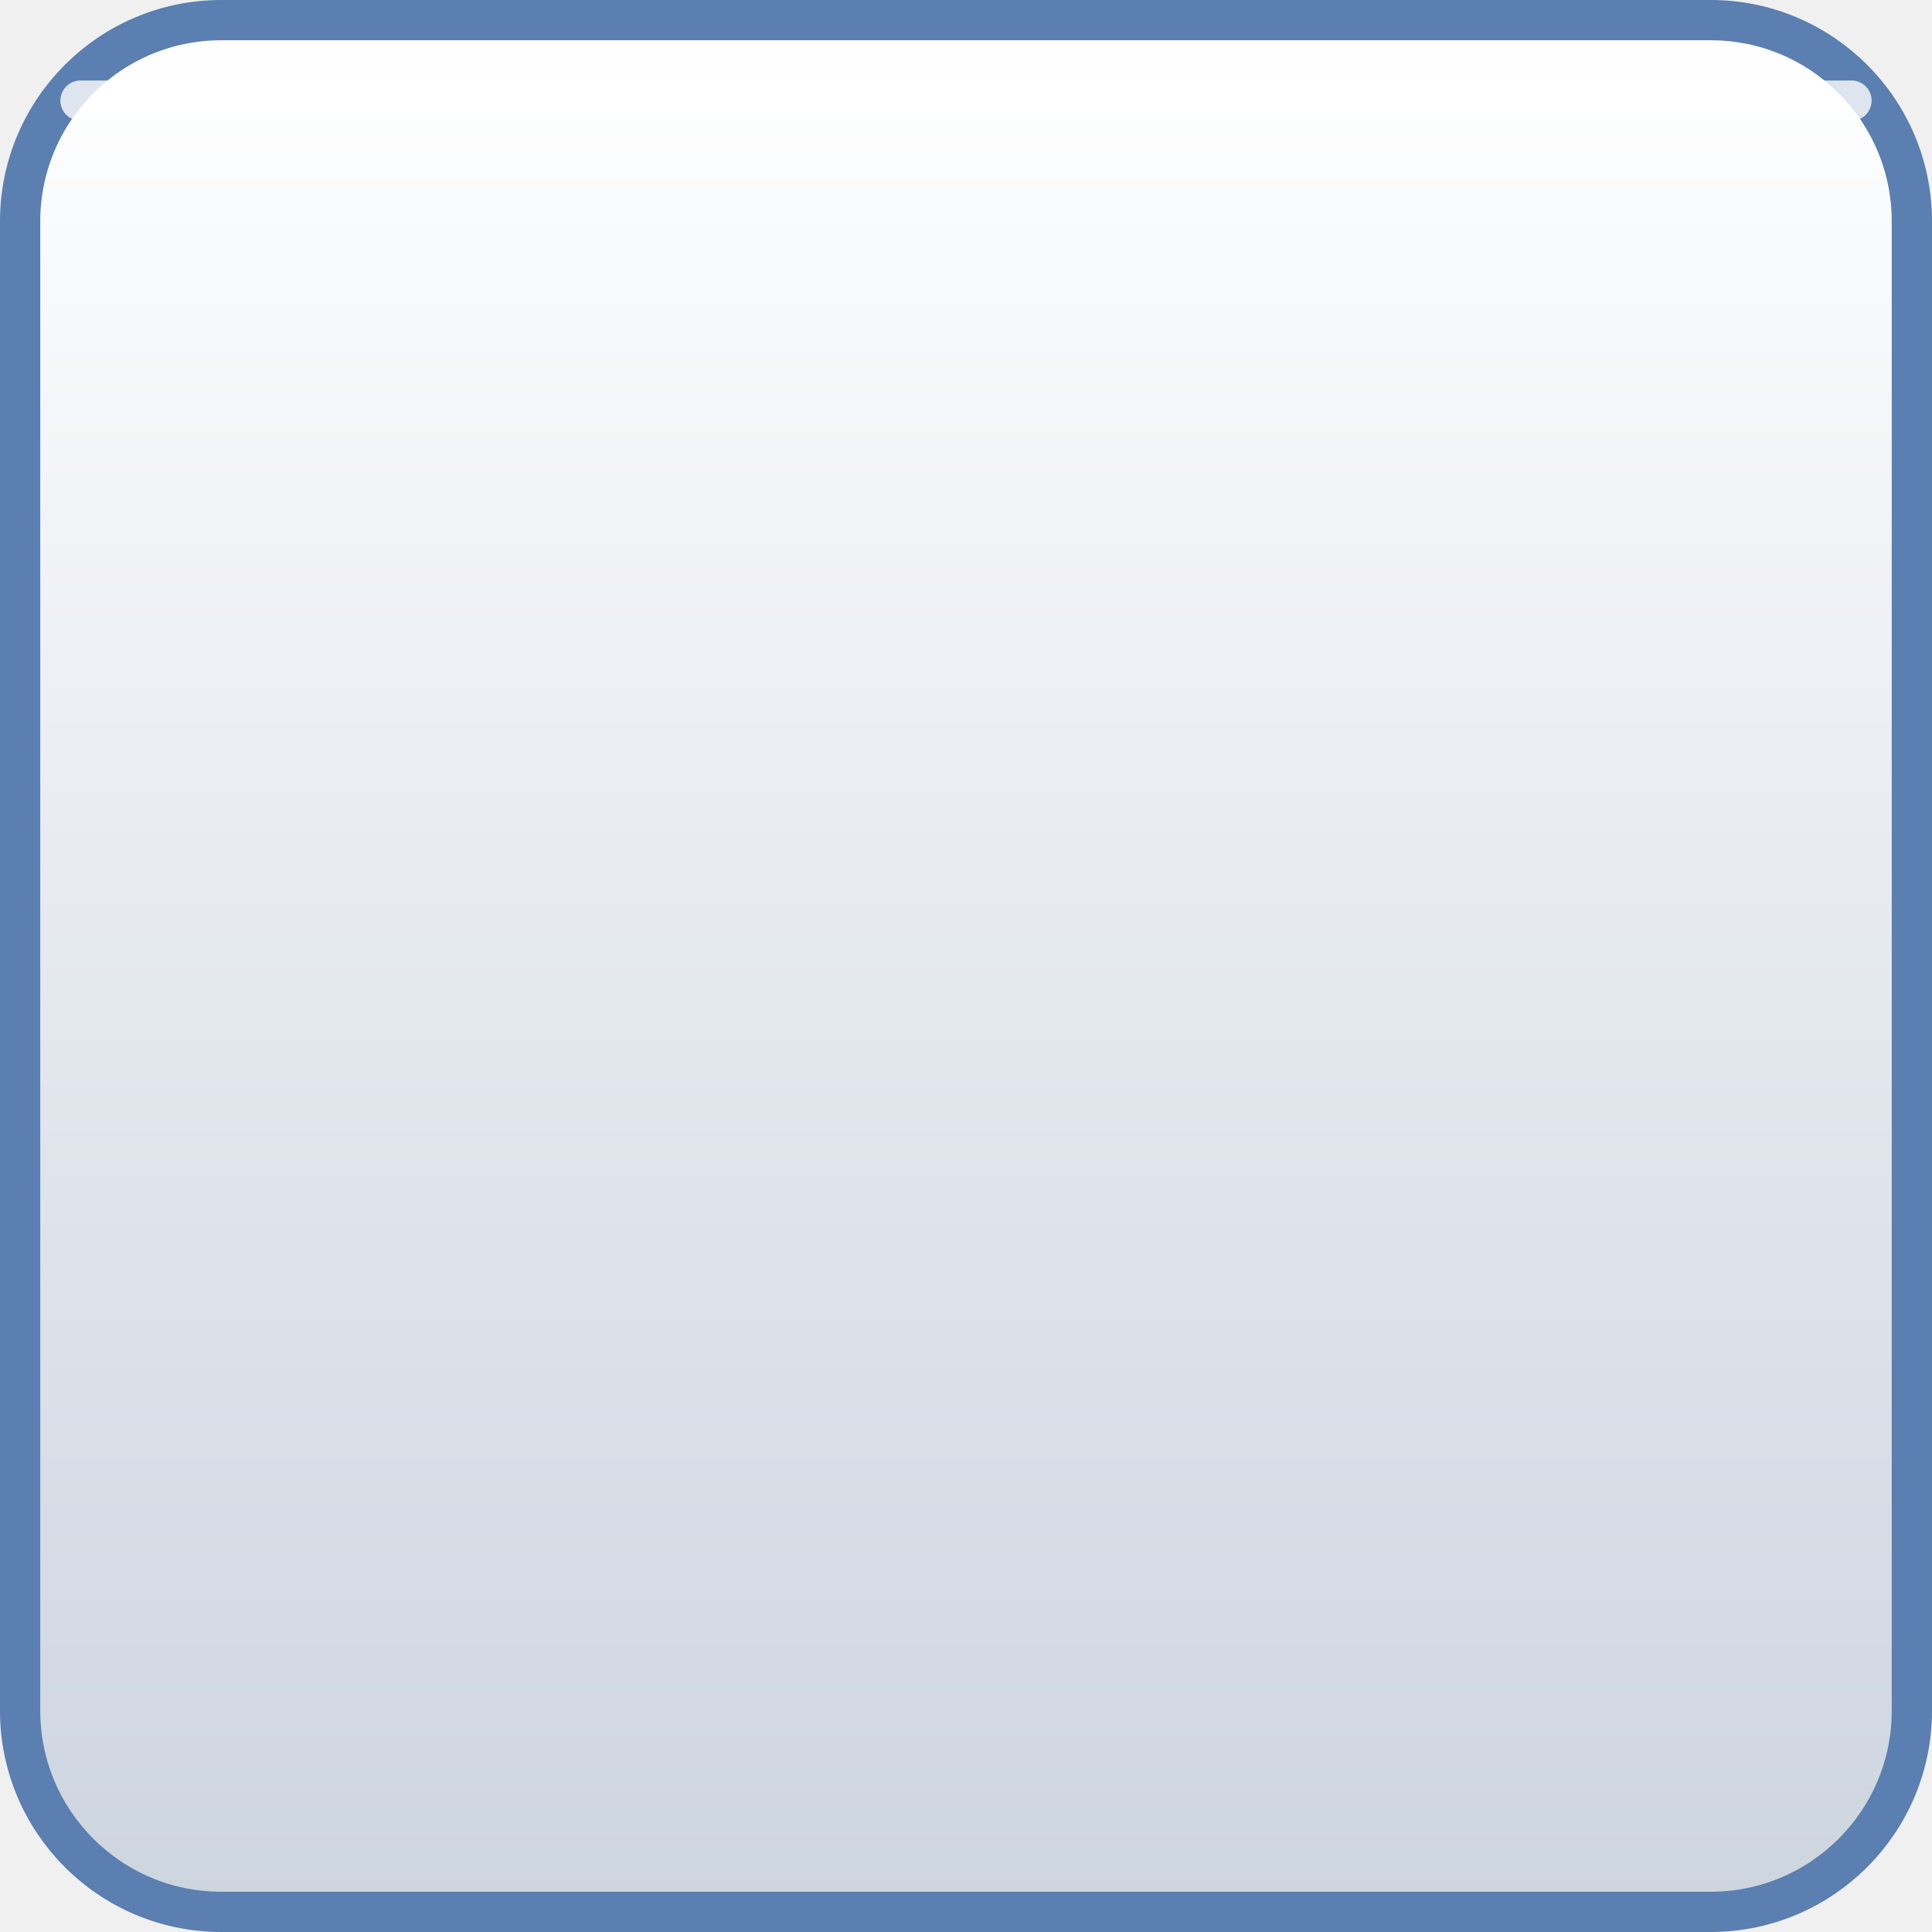
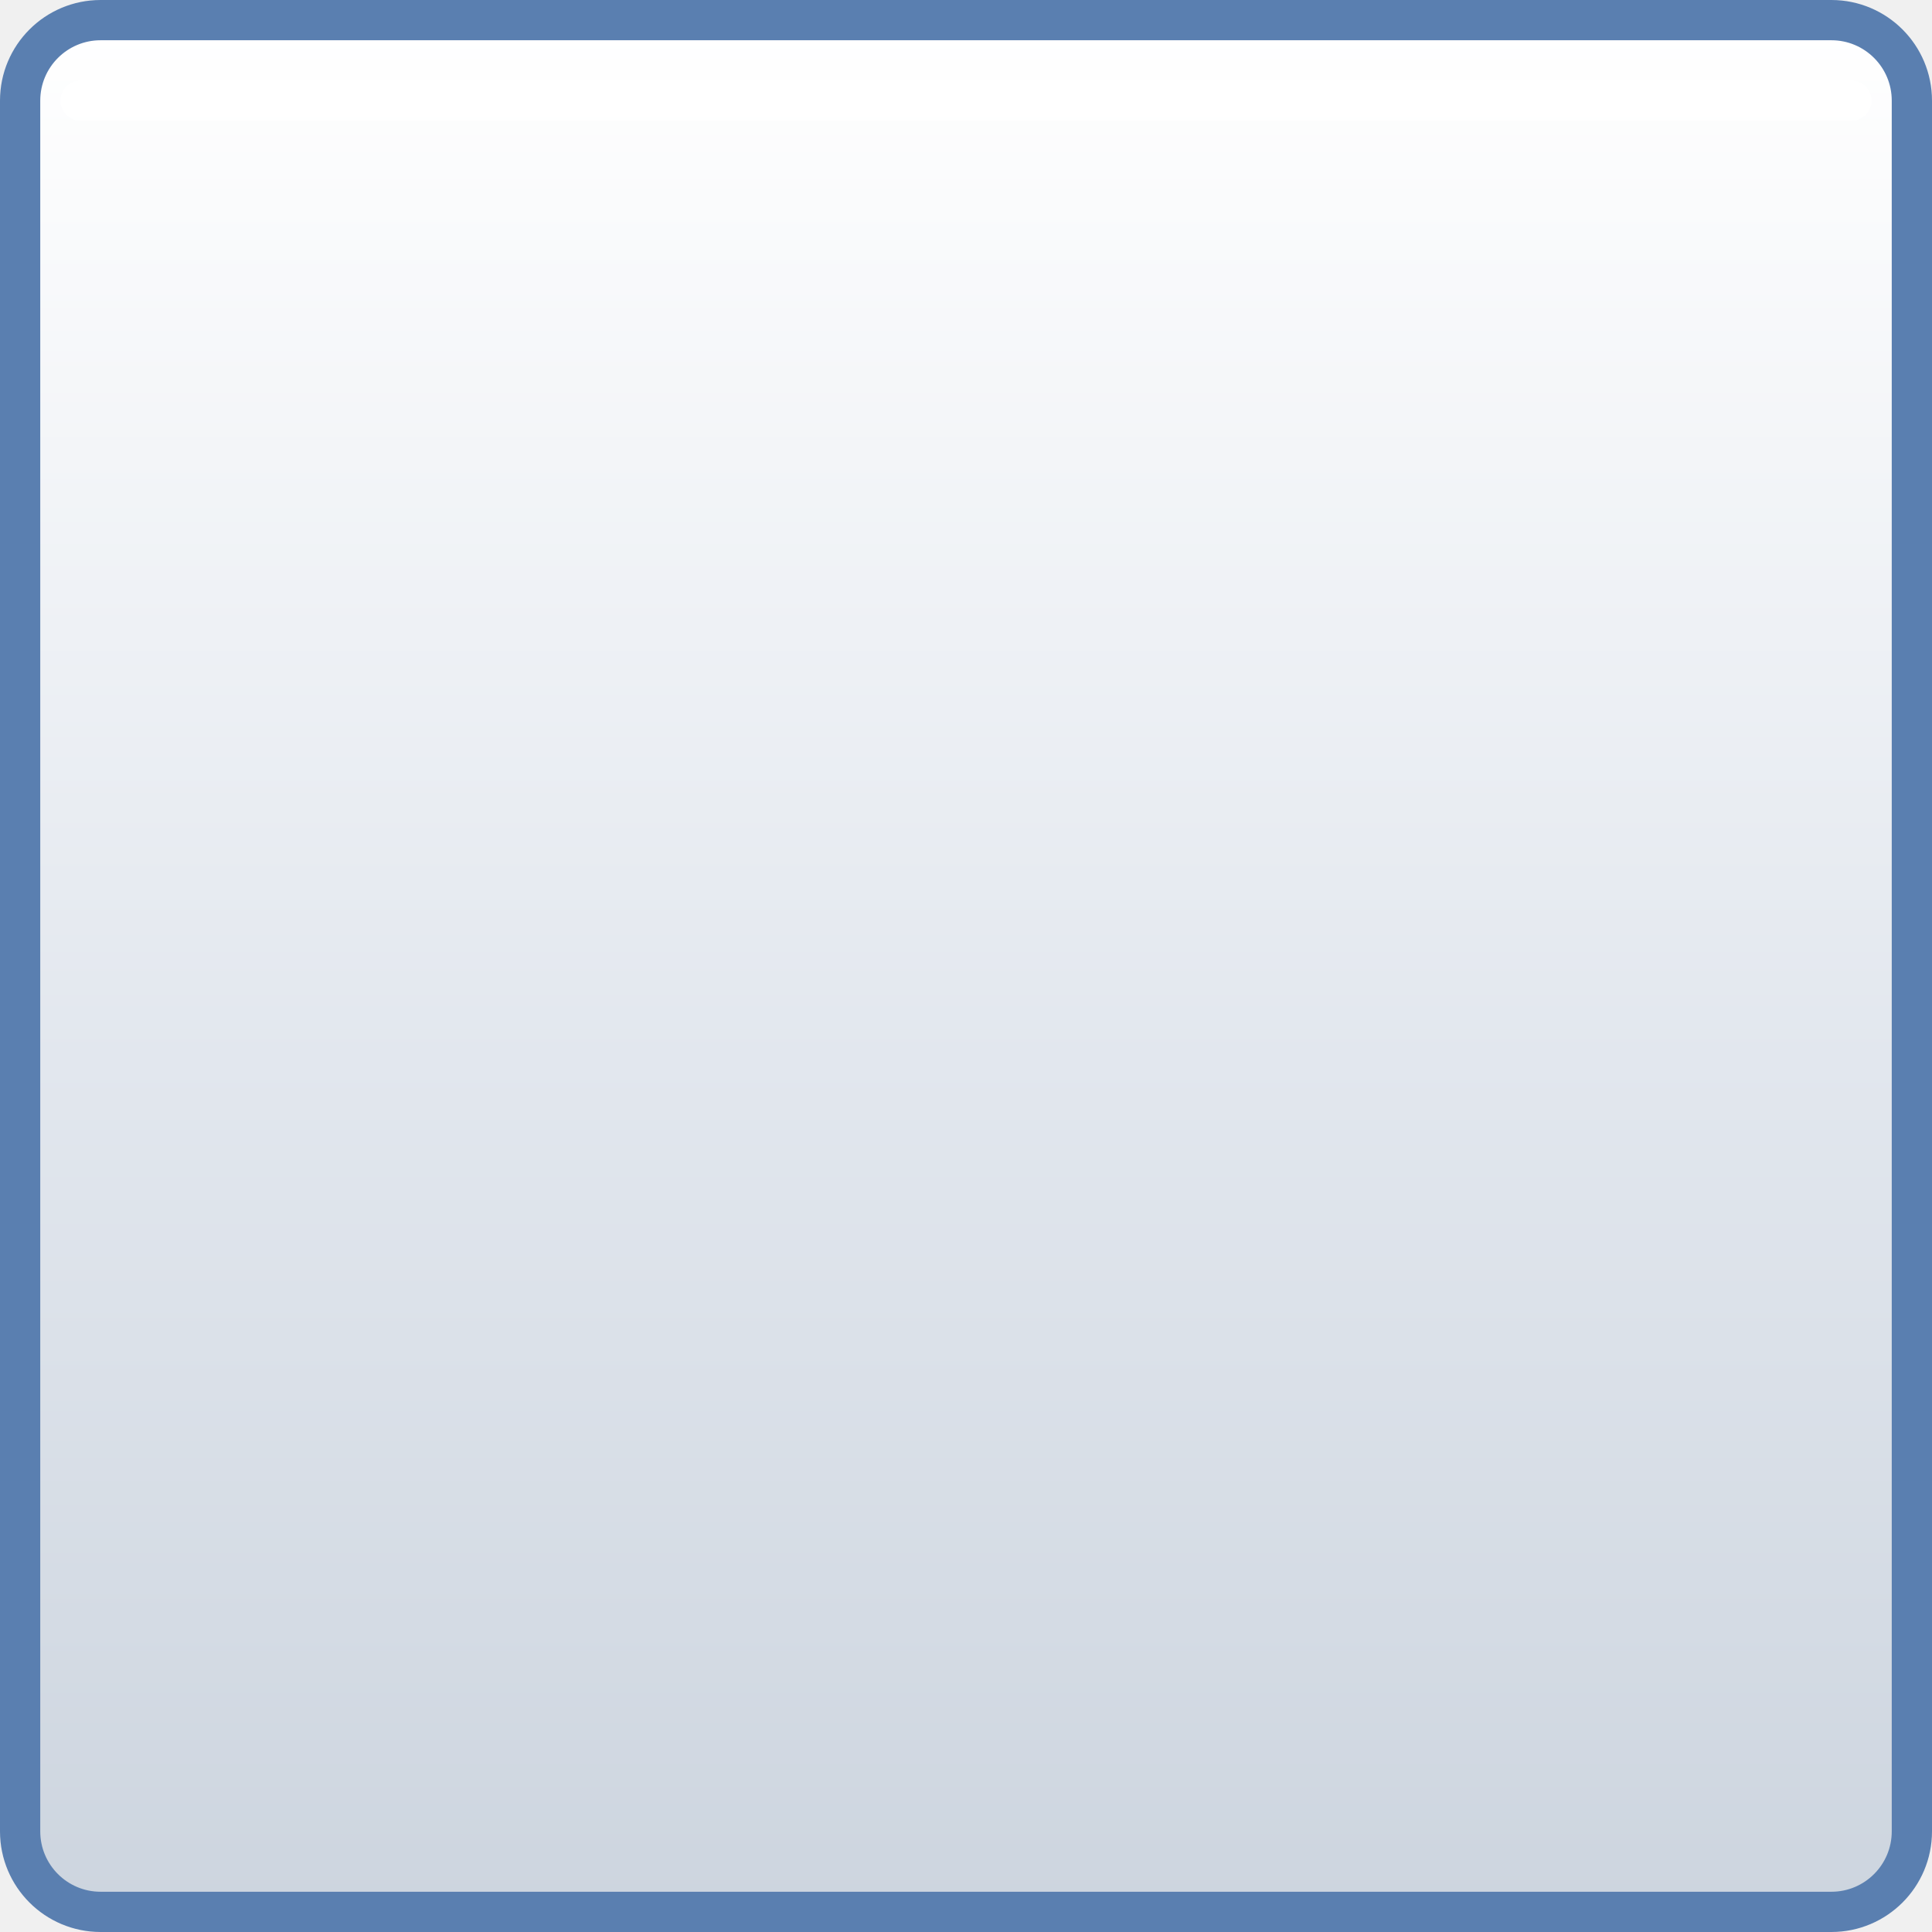
<svg xmlns="http://www.w3.org/2000/svg" width="48" height="48" viewBox="0 0 48 48">
  <defs>
    <linearGradient id="g" x1="0" y1="0" x2="0" y2="1">
      <stop offset="0" stop-color="#FFFFFF" />
      <stop offset="0.55" stop-color="#E2E7EE" />
      <stop offset="1" stop-color="#CDD5DF" />
    </linearGradient>
  </defs>
-   <rect x="0.5" y="0.5" width="47" height="47" rx="5" fill="url(#g)" stroke="#5A7FB0" />
+   <rect x="0.5" y="0.5" width="47" height="47" rx="2" fill="url(#g)" stroke="#5A7FB0" />
  <rect x="1.5" y="2" width="45" height="1" rx="0.5" fill="#FFFFFF" opacity="0.8" />
</svg>
